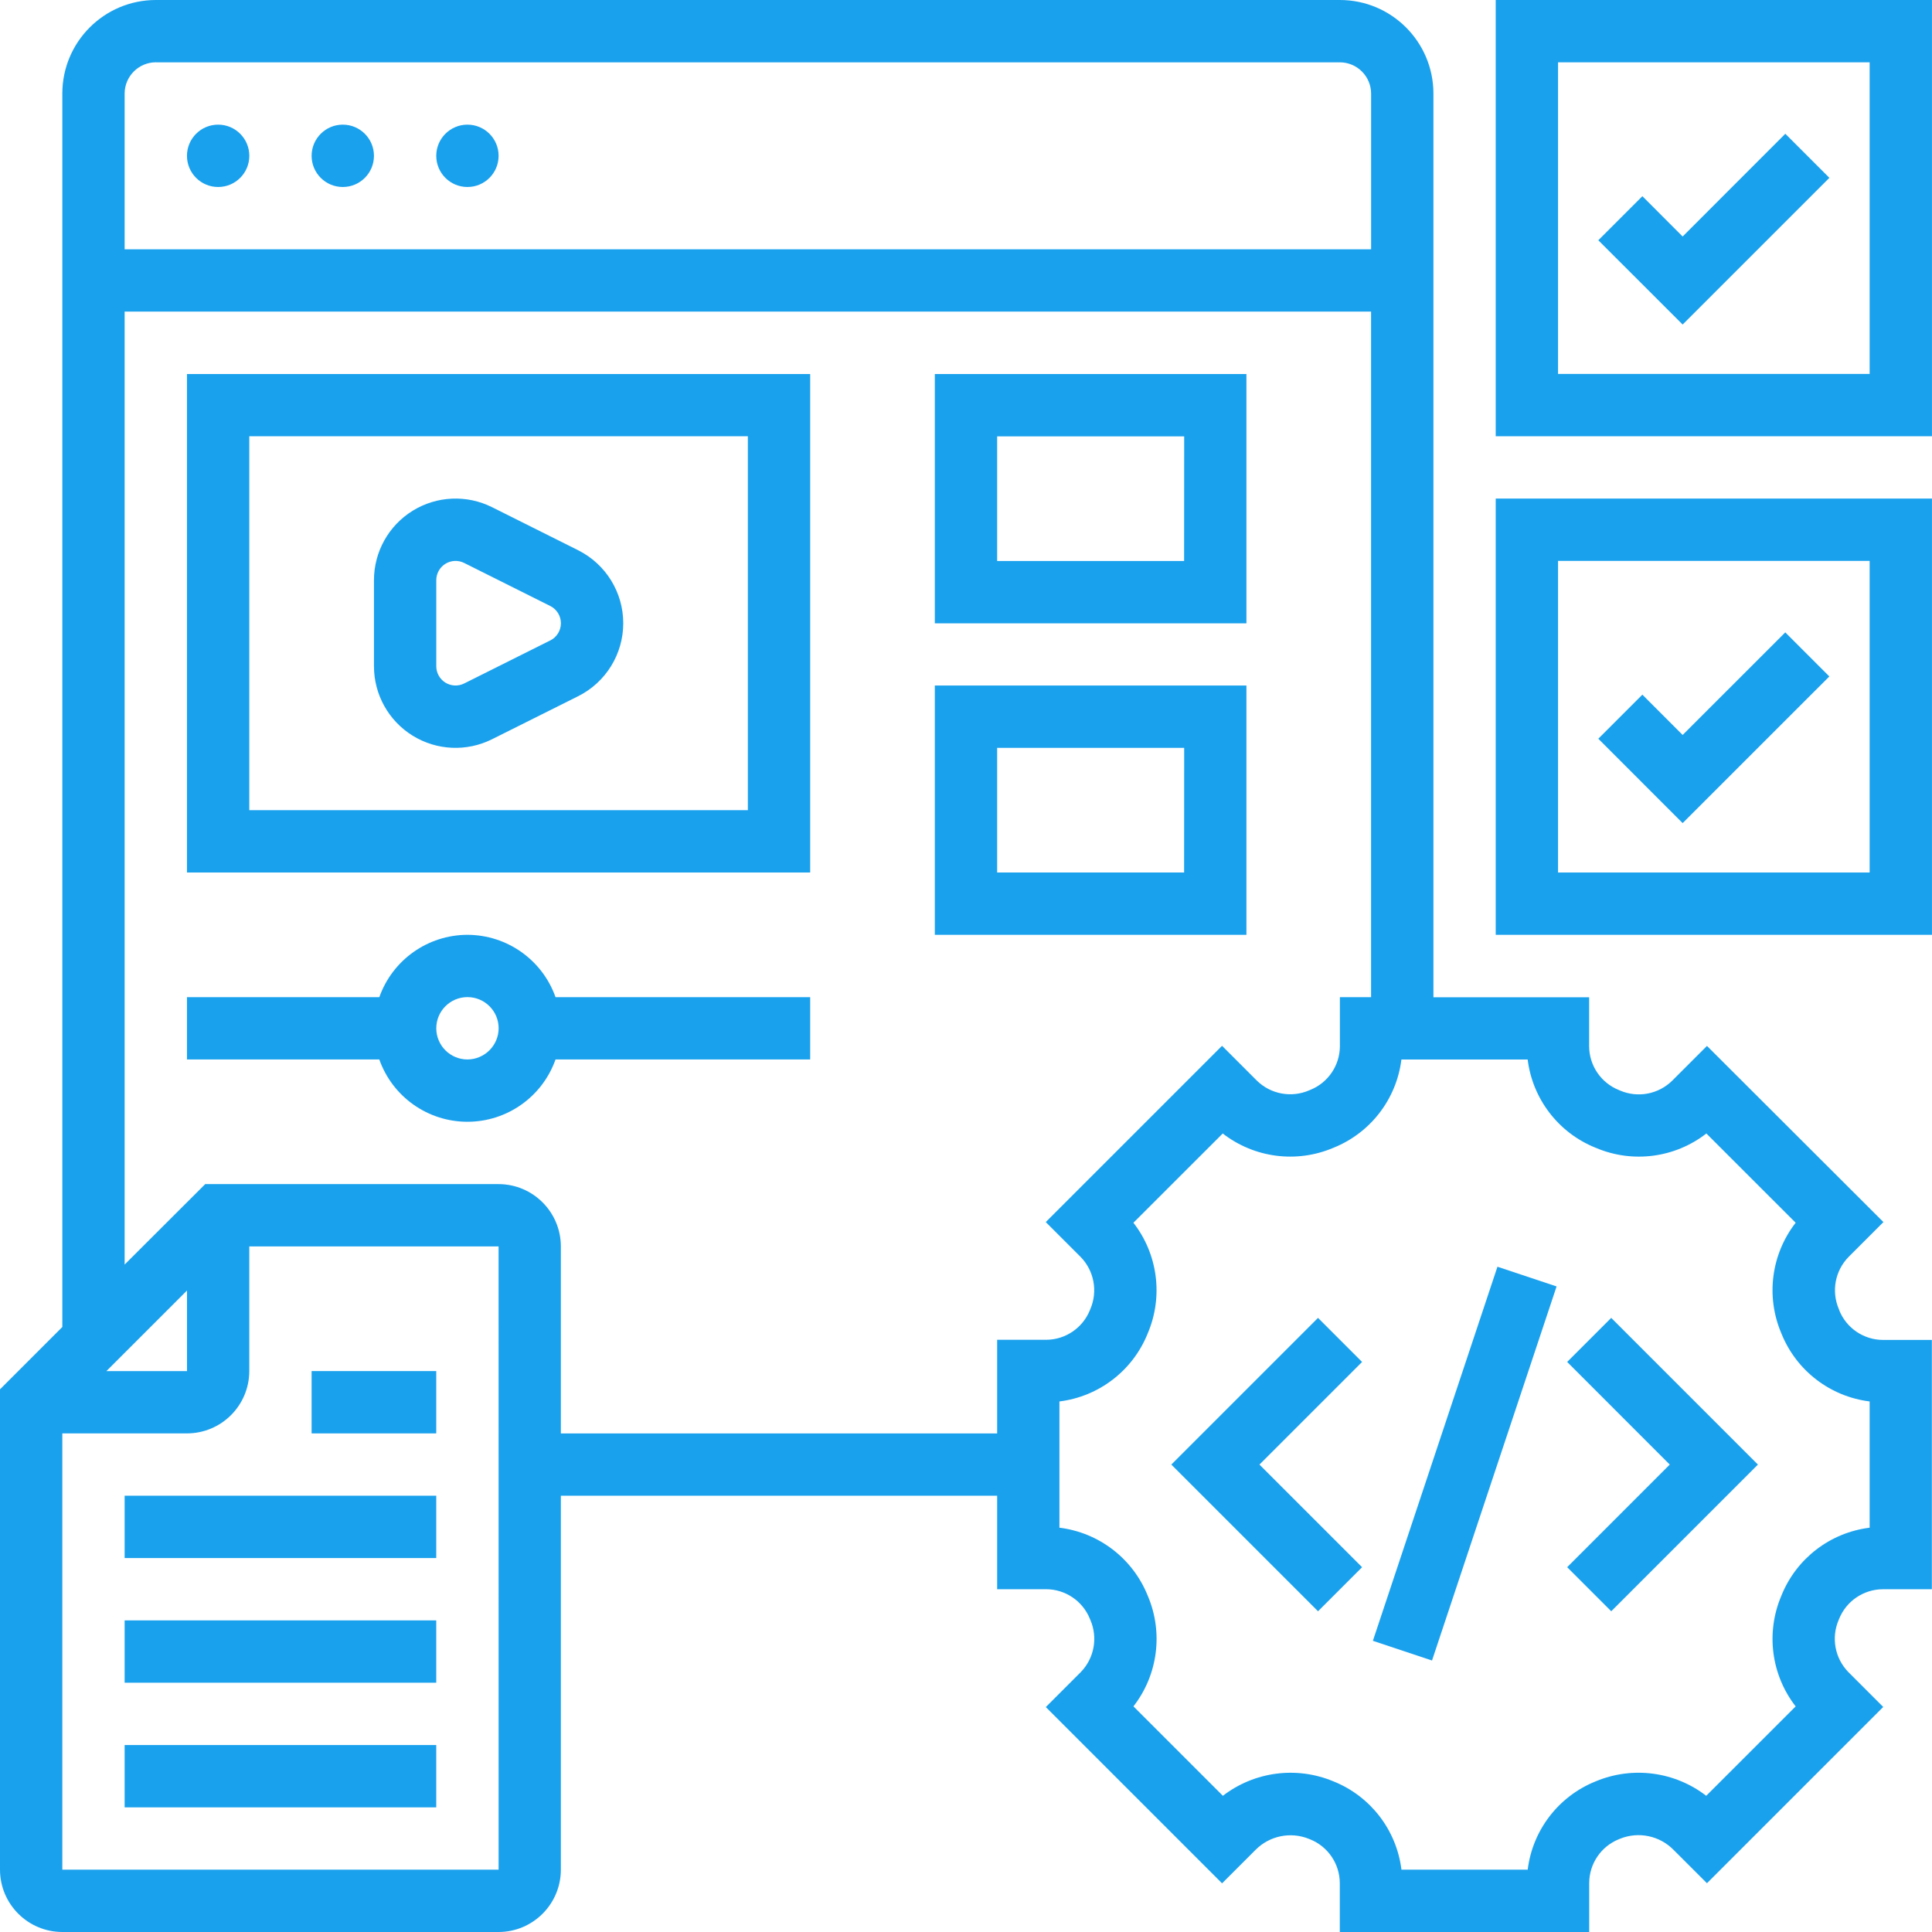
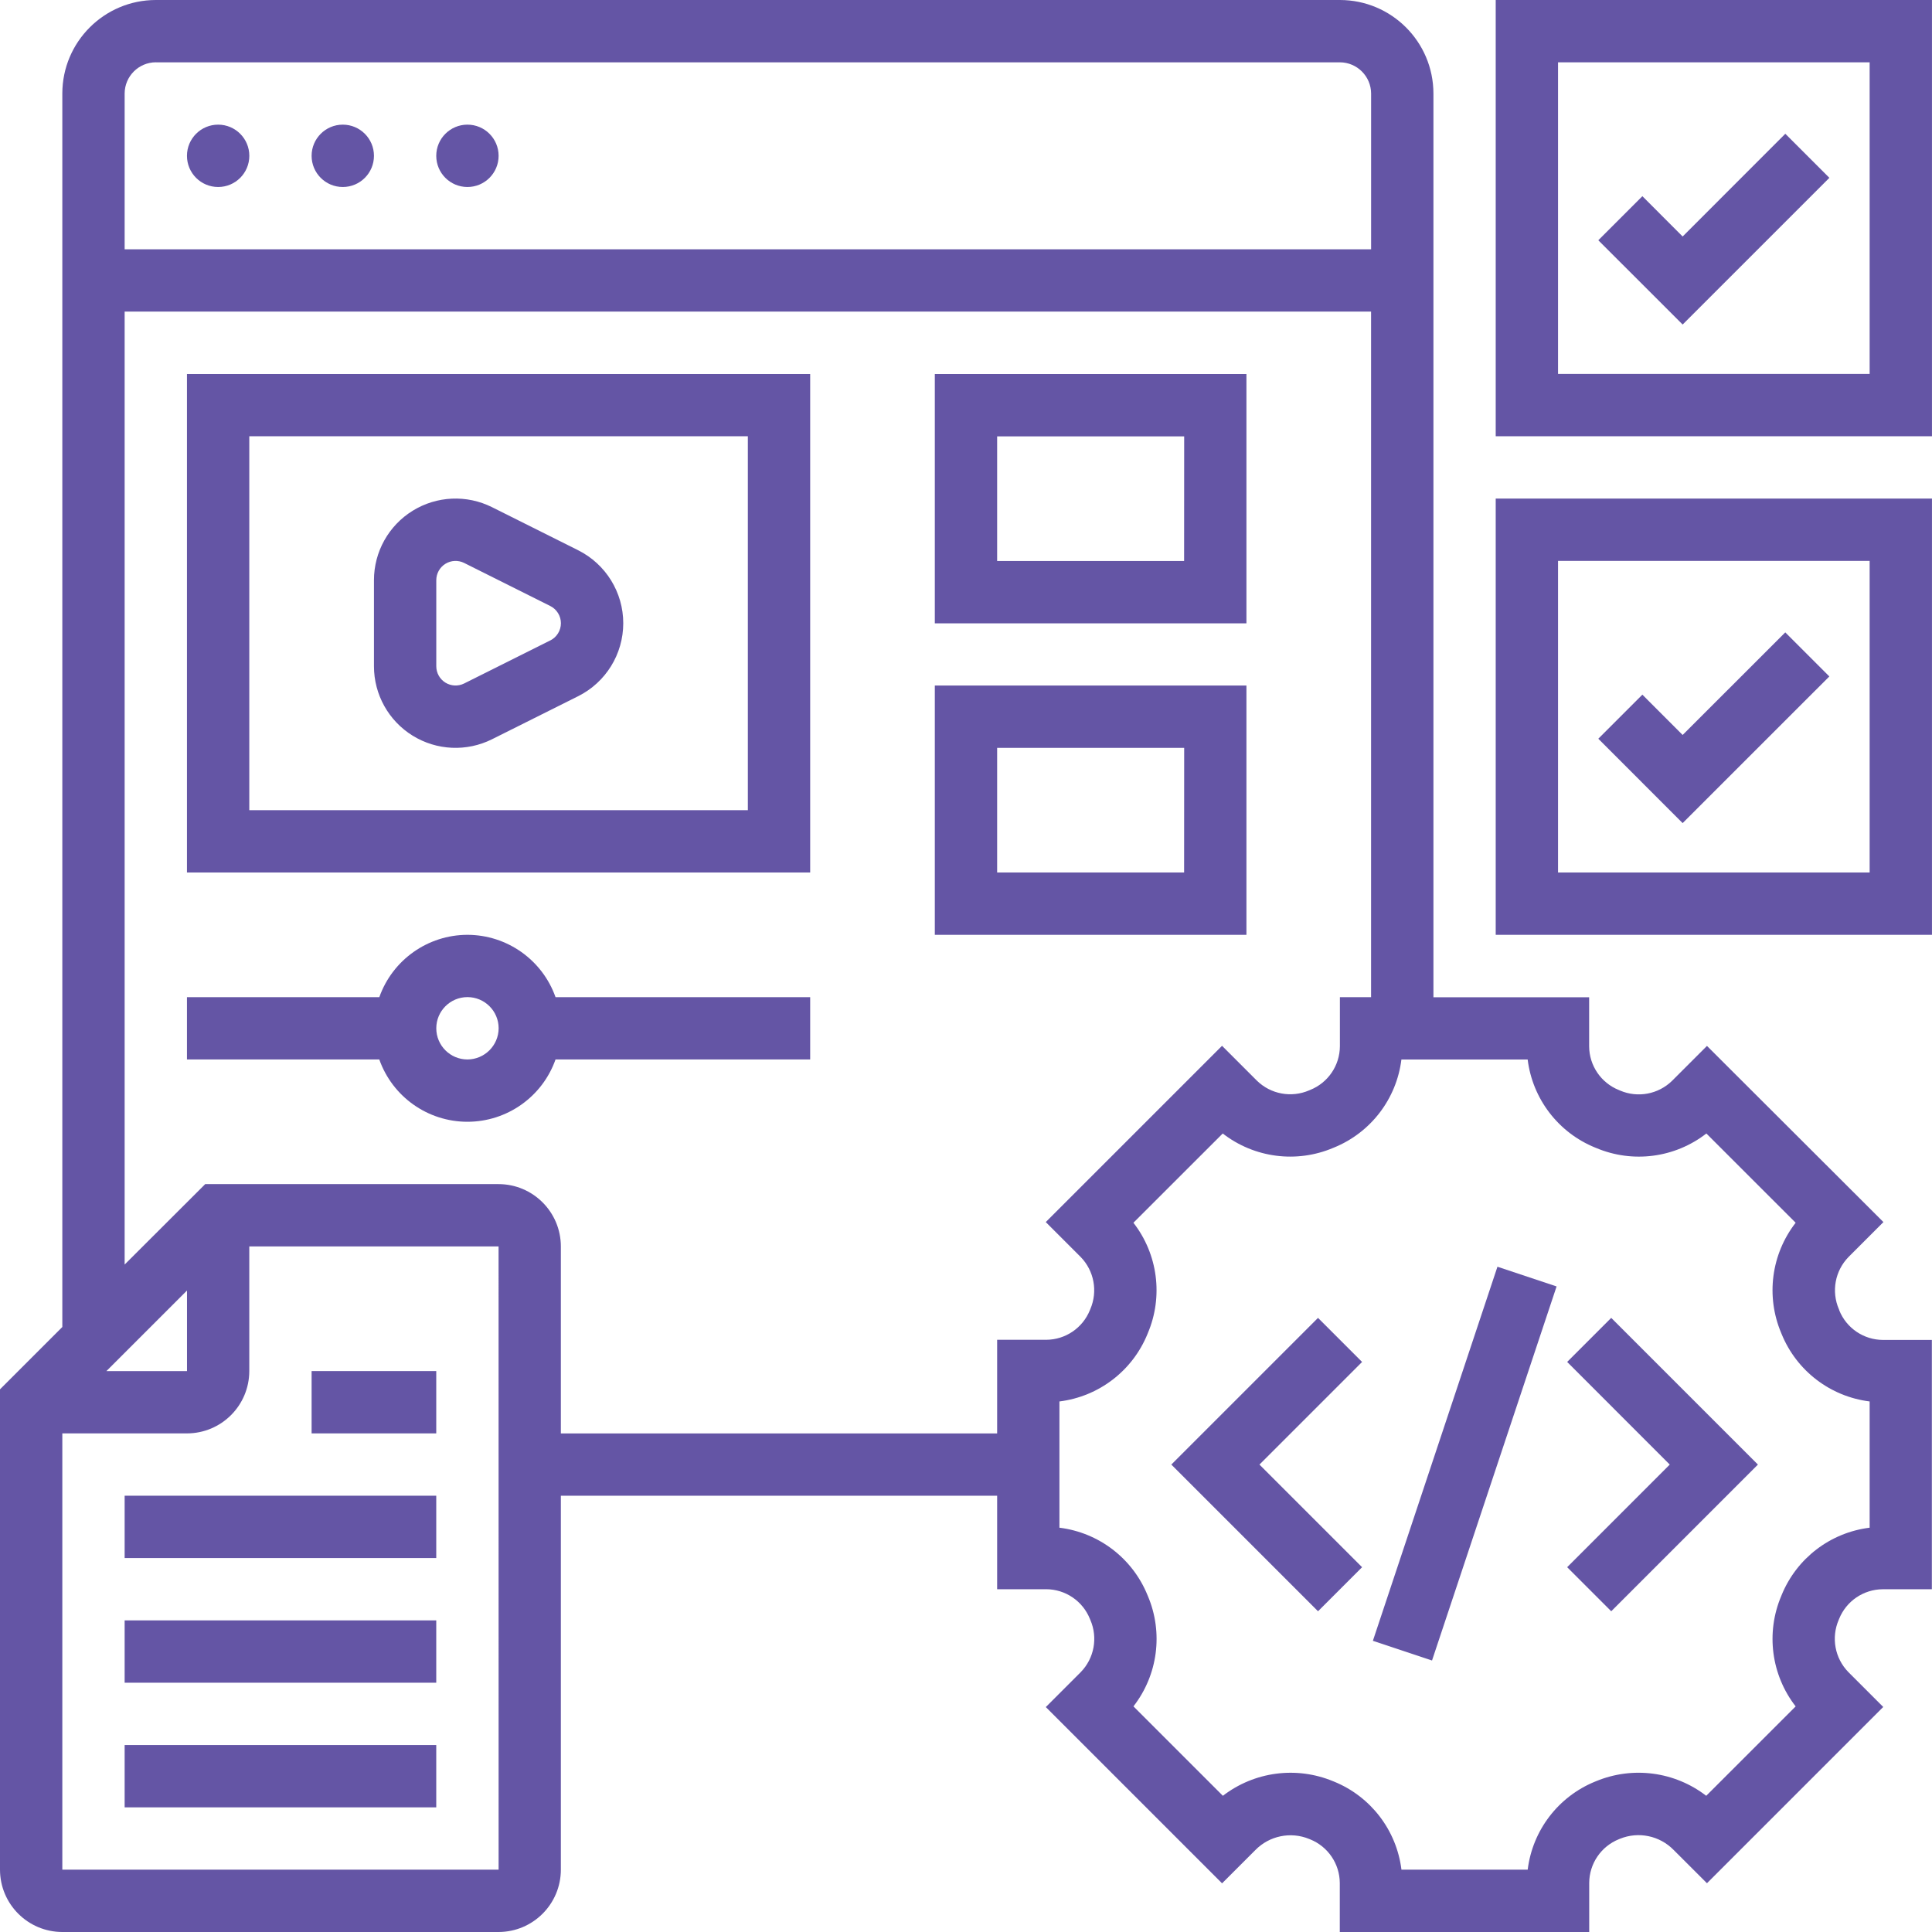
<svg xmlns="http://www.w3.org/2000/svg" width="55.459" height="55.46" viewBox="0 0 55.459 55.46">
  <g id="static" transform="translate(0 0)">
    <g id="Group_40497" data-name="Group 40497" transform="translate(0 0)">
-       <path id="Path_38441" data-name="Path 38441" d="M33.032,396.387h8.945v1.789H33.032Z" transform="translate(-29.454 -353.451)" fill="#1aa1ed" />
-       <path id="Path_38442" data-name="Path 38442" d="M33.032,429.419h8.945v1.789H33.032Z" transform="translate(-29.454 -382.904)" fill="#1aa1ed" />
-       <path id="Path_38443" data-name="Path 38443" d="M33.032,462.452h8.945v1.789H33.032Z" transform="translate(-29.454 -412.359)" fill="#1aa1ed" />
-       <path id="Path_38444" data-name="Path 38444" d="M82.581,363.355h3.578v1.789H82.581Z" transform="translate(-73.636 -323.997)" fill="#1aa1ed" />
-       <path id="Path_38445" data-name="Path 38445" d="M52.8,37.612l-.013-.031a1.367,1.367,0,0,1,.279-1.5l1-1L49,30.024l-1,1a1.365,1.365,0,0,1-1.495.281l-.035-.015a1.359,1.359,0,0,1-.852-1.253v-1.41H41.148V2.683A2.687,2.687,0,0,0,38.464,0H4.473A2.687,2.687,0,0,0,1.789,2.683v35.41L0,39.882V53.671A1.791,1.791,0,0,0,1.789,55.46H14.312A1.791,1.791,0,0,0,16.1,53.671V42.936H28.624V45.62h1.41a1.359,1.359,0,0,1,1.253.852l.013.031a1.367,1.367,0,0,1-.279,1.5l-1,1,5.06,5.06.955-.955a1.413,1.413,0,0,1,1.545-.319l.027.011a1.359,1.359,0,0,1,.852,1.253v1.41H45.62V54.05a1.359,1.359,0,0,1,.853-1.254l.029-.012a1.412,1.412,0,0,1,1.542.321L49,54.06,54.06,49l-1-1a1.369,1.369,0,0,1-.278-1.5l.011-.027a1.359,1.359,0,0,1,1.253-.852h1.41V38.464H54.05a1.358,1.358,0,0,1-1.253-.851ZM4.473,1.789H38.464a.9.9,0,0,1,.895.895V7.156H3.578V2.683a.9.9,0,0,1,.895-.895Zm.895,35.257v2.313H3.054Zm8.945,16.625H1.789V41.147H5.367a1.791,1.791,0,0,0,1.789-1.789V35.78h7.156ZM28.624,38.464v2.684H16.1V35.78a1.791,1.791,0,0,0-1.789-1.789H5.891L3.578,36.3V8.945h35.78V28.624h-.895v1.41a1.358,1.358,0,0,1-.852,1.253l-.031.013a1.368,1.368,0,0,1-1.5-.279l-1-1-5.06,5.06,1,1a1.369,1.369,0,0,1,.278,1.5l-.011.027a1.359,1.359,0,0,1-1.253.852h-1.41Zm25.046,5.39a3.146,3.146,0,0,0-2.528,1.937l-.01.025a3.158,3.158,0,0,0,.414,3.168L48.979,51.55a3.184,3.184,0,0,0-3.162-.419l-.027.011a3.146,3.146,0,0,0-1.936,2.528H40.23a3.146,3.146,0,0,0-1.937-2.528l-.025-.01a3.186,3.186,0,0,0-3.164.418l-2.567-2.567a3.156,3.156,0,0,0,.415-3.165l-.012-.028a3.146,3.146,0,0,0-2.528-1.936V40.23a3.146,3.146,0,0,0,2.528-1.937l.01-.025a3.158,3.158,0,0,0-.414-3.168L35.1,32.538a3.16,3.16,0,0,0,3.173.412l.02-.008a3.146,3.146,0,0,0,1.936-2.528h3.624a3.146,3.146,0,0,0,1.937,2.528l.025.01a3.157,3.157,0,0,0,3.168-.414L51.546,35.1a3.156,3.156,0,0,0-.415,3.165l.012.029A3.146,3.146,0,0,0,53.67,40.23v3.624h0Z" transform="translate(0 0)" fill="#1aa1ed" />
-       <path id="Path_38446" data-name="Path 38446" d="M415.322,350.522l2.945,2.946-2.945,2.946,1.265,1.265,4.211-4.211-4.211-4.211Z" transform="translate(-370.335 -311.426)" fill="#1aa1ed" />
-       <path id="Path_38447" data-name="Path 38447" d="M314.6,349.257l-4.211,4.211,4.211,4.211,1.265-1.265-2.946-2.946,2.946-2.946Z" transform="translate(-276.765 -311.426)" fill="#1aa1ed" />
-       <path id="Path_38448" data-name="Path 38448" d="M0,0H11.315V1.789H0Z" transform="matrix(0.316, -0.949, 0.949, 0.316, 39.41, 47.101)" fill="#1aa1ed" />
-       <path id="Path_38449" data-name="Path 38449" d="M396.387,0V12.523H408.91V0Zm10.734,10.734h-8.945V1.789h8.945Z" transform="translate(-353.451 0)" fill="#1aa1ed" />
-       <path id="Path_38450" data-name="Path 38450" d="M430.212,36.716l-1.265-1.265L426,38.4l-1.156-1.157-1.265,1.265L426,40.927Z" transform="translate(-377.698 -31.611)" fill="#1aa1ed" />
-       <path id="Path_38451" data-name="Path 38451" d="M396.387,144.652H408.91V132.129H396.387Zm1.789-10.734h8.945v8.945h-8.945Z" transform="translate(-353.451 -117.817)" fill="#1aa1ed" />
-       <path id="Path_38452" data-name="Path 38452" d="M426,170.526l-1.156-1.157-1.265,1.265L426,173.056l4.211-4.21-1.265-1.265Z" transform="translate(-377.698 -149.428)" fill="#1aa1ed" />
-       <path id="Path_38453" data-name="Path 38453" d="M104.959,133.612l-2.472-1.236a2.342,2.342,0,0,0-3.389,2.095v2.472a2.342,2.342,0,0,0,3.389,2.095l2.473-1.236a2.342,2.342,0,0,0,0-4.189Zm-.8,2.589-2.472,1.236a.553.553,0,0,1-.8-.494v-2.472a.553.553,0,0,1,.8-.494l2.472,1.236a.553.553,0,0,1,0,.989Z" transform="translate(-88.363 -117.817)" fill="#1aa1ed" />
-       <path id="Path_38454" data-name="Path 38454" d="M49.548,113.409h17.89V99.1H49.548Zm1.789-12.523H65.649V111.62H51.337Z" transform="translate(-44.181 -88.363)" fill="#1aa1ed" />
-       <circle id="Ellipse_104" data-name="Ellipse 104" cx="0.895" cy="0.895" r="0.895" transform="translate(8.945 3.578)" fill="#1aa1ed" />
-       <circle id="Ellipse_105" data-name="Ellipse 105" cx="0.895" cy="0.895" r="0.895" transform="translate(5.367 3.578)" fill="#1aa1ed" />
-       <circle id="Ellipse_106" data-name="Ellipse 106" cx="0.895" cy="0.895" r="0.895" transform="translate(12.523 3.578)" fill="#1aa1ed" />
-       <path id="Path_38455" data-name="Path 38455" d="M57.6,247.742a2.688,2.688,0,0,0-2.53,1.789H49.548v1.789h5.521a2.683,2.683,0,0,0,5.059,0h7.31v-1.789h-7.31a2.688,2.688,0,0,0-2.53-1.789Zm0,3.578a.895.895,0,1,1,.895-.895.9.9,0,0,1-.895.895Z" transform="translate(-44.181 -220.907)" fill="#1aa1ed" />
-       <path id="Path_38456" data-name="Path 38456" d="M256.687,181.677h-8.945v7.156h8.945Zm-1.789,5.367h-5.367v-3.578H254.9Z" transform="translate(-220.907 -161.998)" fill="#1aa1ed" />
-       <path id="Path_38457" data-name="Path 38457" d="M256.687,99.1h-8.945v7.156h8.945Zm-1.789,5.367h-5.367v-3.578H254.9Z" transform="translate(-220.907 -88.363)" fill="#1aa1ed" />
+       <path id="Path_38441" data-name="Path 38441" d="M33.032,396.387h8.945v1.789H33.032Z" transform="translate(-29.454 -353.451)" fill="#6455a5" />
+       <path id="Path_38442" data-name="Path 38442" d="M33.032,429.419h8.945v1.789H33.032Z" transform="translate(-29.454 -382.904)" fill="#6455a5" />
+       <path id="Path_38443" data-name="Path 38443" d="M33.032,462.452h8.945v1.789H33.032Z" transform="translate(-29.454 -412.359)" fill="#6455a5" />
+       <path id="Path_38444" data-name="Path 38444" d="M82.581,363.355h3.578v1.789H82.581Z" transform="translate(-73.636 -323.997)" fill="#6455a5" />
+       <path id="Path_38445" data-name="Path 38445" d="M52.8,37.612l-.013-.031a1.367,1.367,0,0,1,.279-1.5l1-1L49,30.024l-1,1a1.365,1.365,0,0,1-1.495.281l-.035-.015a1.359,1.359,0,0,1-.852-1.253v-1.41H41.148V2.683A2.687,2.687,0,0,0,38.464,0H4.473A2.687,2.687,0,0,0,1.789,2.683v35.41L0,39.882V53.671A1.791,1.791,0,0,0,1.789,55.46H14.312A1.791,1.791,0,0,0,16.1,53.671V42.936H28.624V45.62h1.41a1.359,1.359,0,0,1,1.253.852l.013.031a1.367,1.367,0,0,1-.279,1.5l-1,1,5.06,5.06.955-.955a1.413,1.413,0,0,1,1.545-.319l.027.011a1.359,1.359,0,0,1,.852,1.253v1.41H45.62V54.05a1.359,1.359,0,0,1,.853-1.254l.029-.012a1.412,1.412,0,0,1,1.542.321L49,54.06,54.06,49l-1-1a1.369,1.369,0,0,1-.278-1.5l.011-.027a1.359,1.359,0,0,1,1.253-.852h1.41V38.464H54.05a1.358,1.358,0,0,1-1.253-.851ZM4.473,1.789H38.464a.9.9,0,0,1,.895.895V7.156H3.578V2.683a.9.9,0,0,1,.895-.895Zm.895,35.257v2.313H3.054Zm8.945,16.625H1.789V41.147H5.367a1.791,1.791,0,0,0,1.789-1.789V35.78h7.156ZM28.624,38.464v2.684H16.1V35.78a1.791,1.791,0,0,0-1.789-1.789H5.891L3.578,36.3V8.945h35.78V28.624h-.895v1.41a1.358,1.358,0,0,1-.852,1.253l-.031.013a1.368,1.368,0,0,1-1.5-.279l-1-1-5.06,5.06,1,1a1.369,1.369,0,0,1,.278,1.5l-.011.027a1.359,1.359,0,0,1-1.253.852h-1.41Zm25.046,5.39a3.146,3.146,0,0,0-2.528,1.937l-.01.025a3.158,3.158,0,0,0,.414,3.168L48.979,51.55a3.184,3.184,0,0,0-3.162-.419l-.027.011a3.146,3.146,0,0,0-1.936,2.528H40.23a3.146,3.146,0,0,0-1.937-2.528l-.025-.01a3.186,3.186,0,0,0-3.164.418l-2.567-2.567a3.156,3.156,0,0,0,.415-3.165l-.012-.028a3.146,3.146,0,0,0-2.528-1.936V40.23a3.146,3.146,0,0,0,2.528-1.937l.01-.025a3.158,3.158,0,0,0-.414-3.168L35.1,32.538a3.16,3.16,0,0,0,3.173.412l.02-.008a3.146,3.146,0,0,0,1.936-2.528h3.624a3.146,3.146,0,0,0,1.937,2.528l.025.01a3.157,3.157,0,0,0,3.168-.414L51.546,35.1a3.156,3.156,0,0,0-.415,3.165l.012.029A3.146,3.146,0,0,0,53.67,40.23v3.624h0Z" transform="translate(0 0)" fill="#6455a5" />
+       <path id="Path_38446" data-name="Path 38446" d="M415.322,350.522l2.945,2.946-2.945,2.946,1.265,1.265,4.211-4.211-4.211-4.211Z" transform="translate(-370.335 -311.426)" fill="#6455a5" />
+       <path id="Path_38447" data-name="Path 38447" d="M314.6,349.257l-4.211,4.211,4.211,4.211,1.265-1.265-2.946-2.946,2.946-2.946Z" transform="translate(-276.765 -311.426)" fill="#6455a5" />
+       <path id="Path_38448" data-name="Path 38448" d="M0,0H11.315V1.789H0Z" transform="matrix(0.316, -0.949, 0.949, 0.316, 39.41, 47.101)" fill="#6455a5" />
+       <path id="Path_38449" data-name="Path 38449" d="M396.387,0V12.523H408.91V0Zm10.734,10.734h-8.945V1.789h8.945Z" transform="translate(-353.451 0)" fill="#6455a5" />
+       <path id="Path_38450" data-name="Path 38450" d="M430.212,36.716l-1.265-1.265L426,38.4l-1.156-1.157-1.265,1.265L426,40.927Z" transform="translate(-377.698 -31.611)" fill="#6455a5" />
+       <path id="Path_38451" data-name="Path 38451" d="M396.387,144.652H408.91V132.129H396.387Zm1.789-10.734h8.945v8.945h-8.945Z" transform="translate(-353.451 -117.817)" fill="#6455a5" />
+       <path id="Path_38452" data-name="Path 38452" d="M426,170.526l-1.156-1.157-1.265,1.265L426,173.056l4.211-4.21-1.265-1.265Z" transform="translate(-377.698 -149.428)" fill="#6455a5" />
+       <path id="Path_38453" data-name="Path 38453" d="M104.959,133.612l-2.472-1.236a2.342,2.342,0,0,0-3.389,2.095v2.472a2.342,2.342,0,0,0,3.389,2.095l2.473-1.236a2.342,2.342,0,0,0,0-4.189Zm-.8,2.589-2.472,1.236a.553.553,0,0,1-.8-.494v-2.472a.553.553,0,0,1,.8-.494l2.472,1.236a.553.553,0,0,1,0,.989Z" transform="translate(-88.363 -117.817)" fill="#6455a5" />
+       <path id="Path_38454" data-name="Path 38454" d="M49.548,113.409h17.89V99.1H49.548Zm1.789-12.523H65.649V111.62H51.337Z" transform="translate(-44.181 -88.363)" fill="#6455a5" />
+       <circle id="Ellipse_104" data-name="Ellipse 104" cx="0.895" cy="0.895" r="0.895" transform="translate(8.945 3.578)" fill="#6455a5" />
+       <circle id="Ellipse_105" data-name="Ellipse 105" cx="0.895" cy="0.895" r="0.895" transform="translate(5.367 3.578)" fill="#6455a5" />
+       <circle id="Ellipse_106" data-name="Ellipse 106" cx="0.895" cy="0.895" r="0.895" transform="translate(12.523 3.578)" fill="#6455a5" />
+       <path id="Path_38455" data-name="Path 38455" d="M57.6,247.742a2.688,2.688,0,0,0-2.53,1.789H49.548v1.789h5.521a2.683,2.683,0,0,0,5.059,0h7.31v-1.789h-7.31a2.688,2.688,0,0,0-2.53-1.789Zm0,3.578a.895.895,0,1,1,.895-.895.9.9,0,0,1-.895.895Z" transform="translate(-44.181 -220.907)" fill="#6455a5" />
+       <path id="Path_38456" data-name="Path 38456" d="M256.687,181.677h-8.945v7.156h8.945Zm-1.789,5.367h-5.367v-3.578H254.9Z" transform="translate(-220.907 -161.998)" fill="#6455a5" />
+       <path id="Path_38457" data-name="Path 38457" d="M256.687,99.1h-8.945v7.156h8.945Zm-1.789,5.367h-5.367v-3.578H254.9Z" transform="translate(-220.907 -88.363)" fill="#6455a5" />
    </g>
  </g>
</svg>
